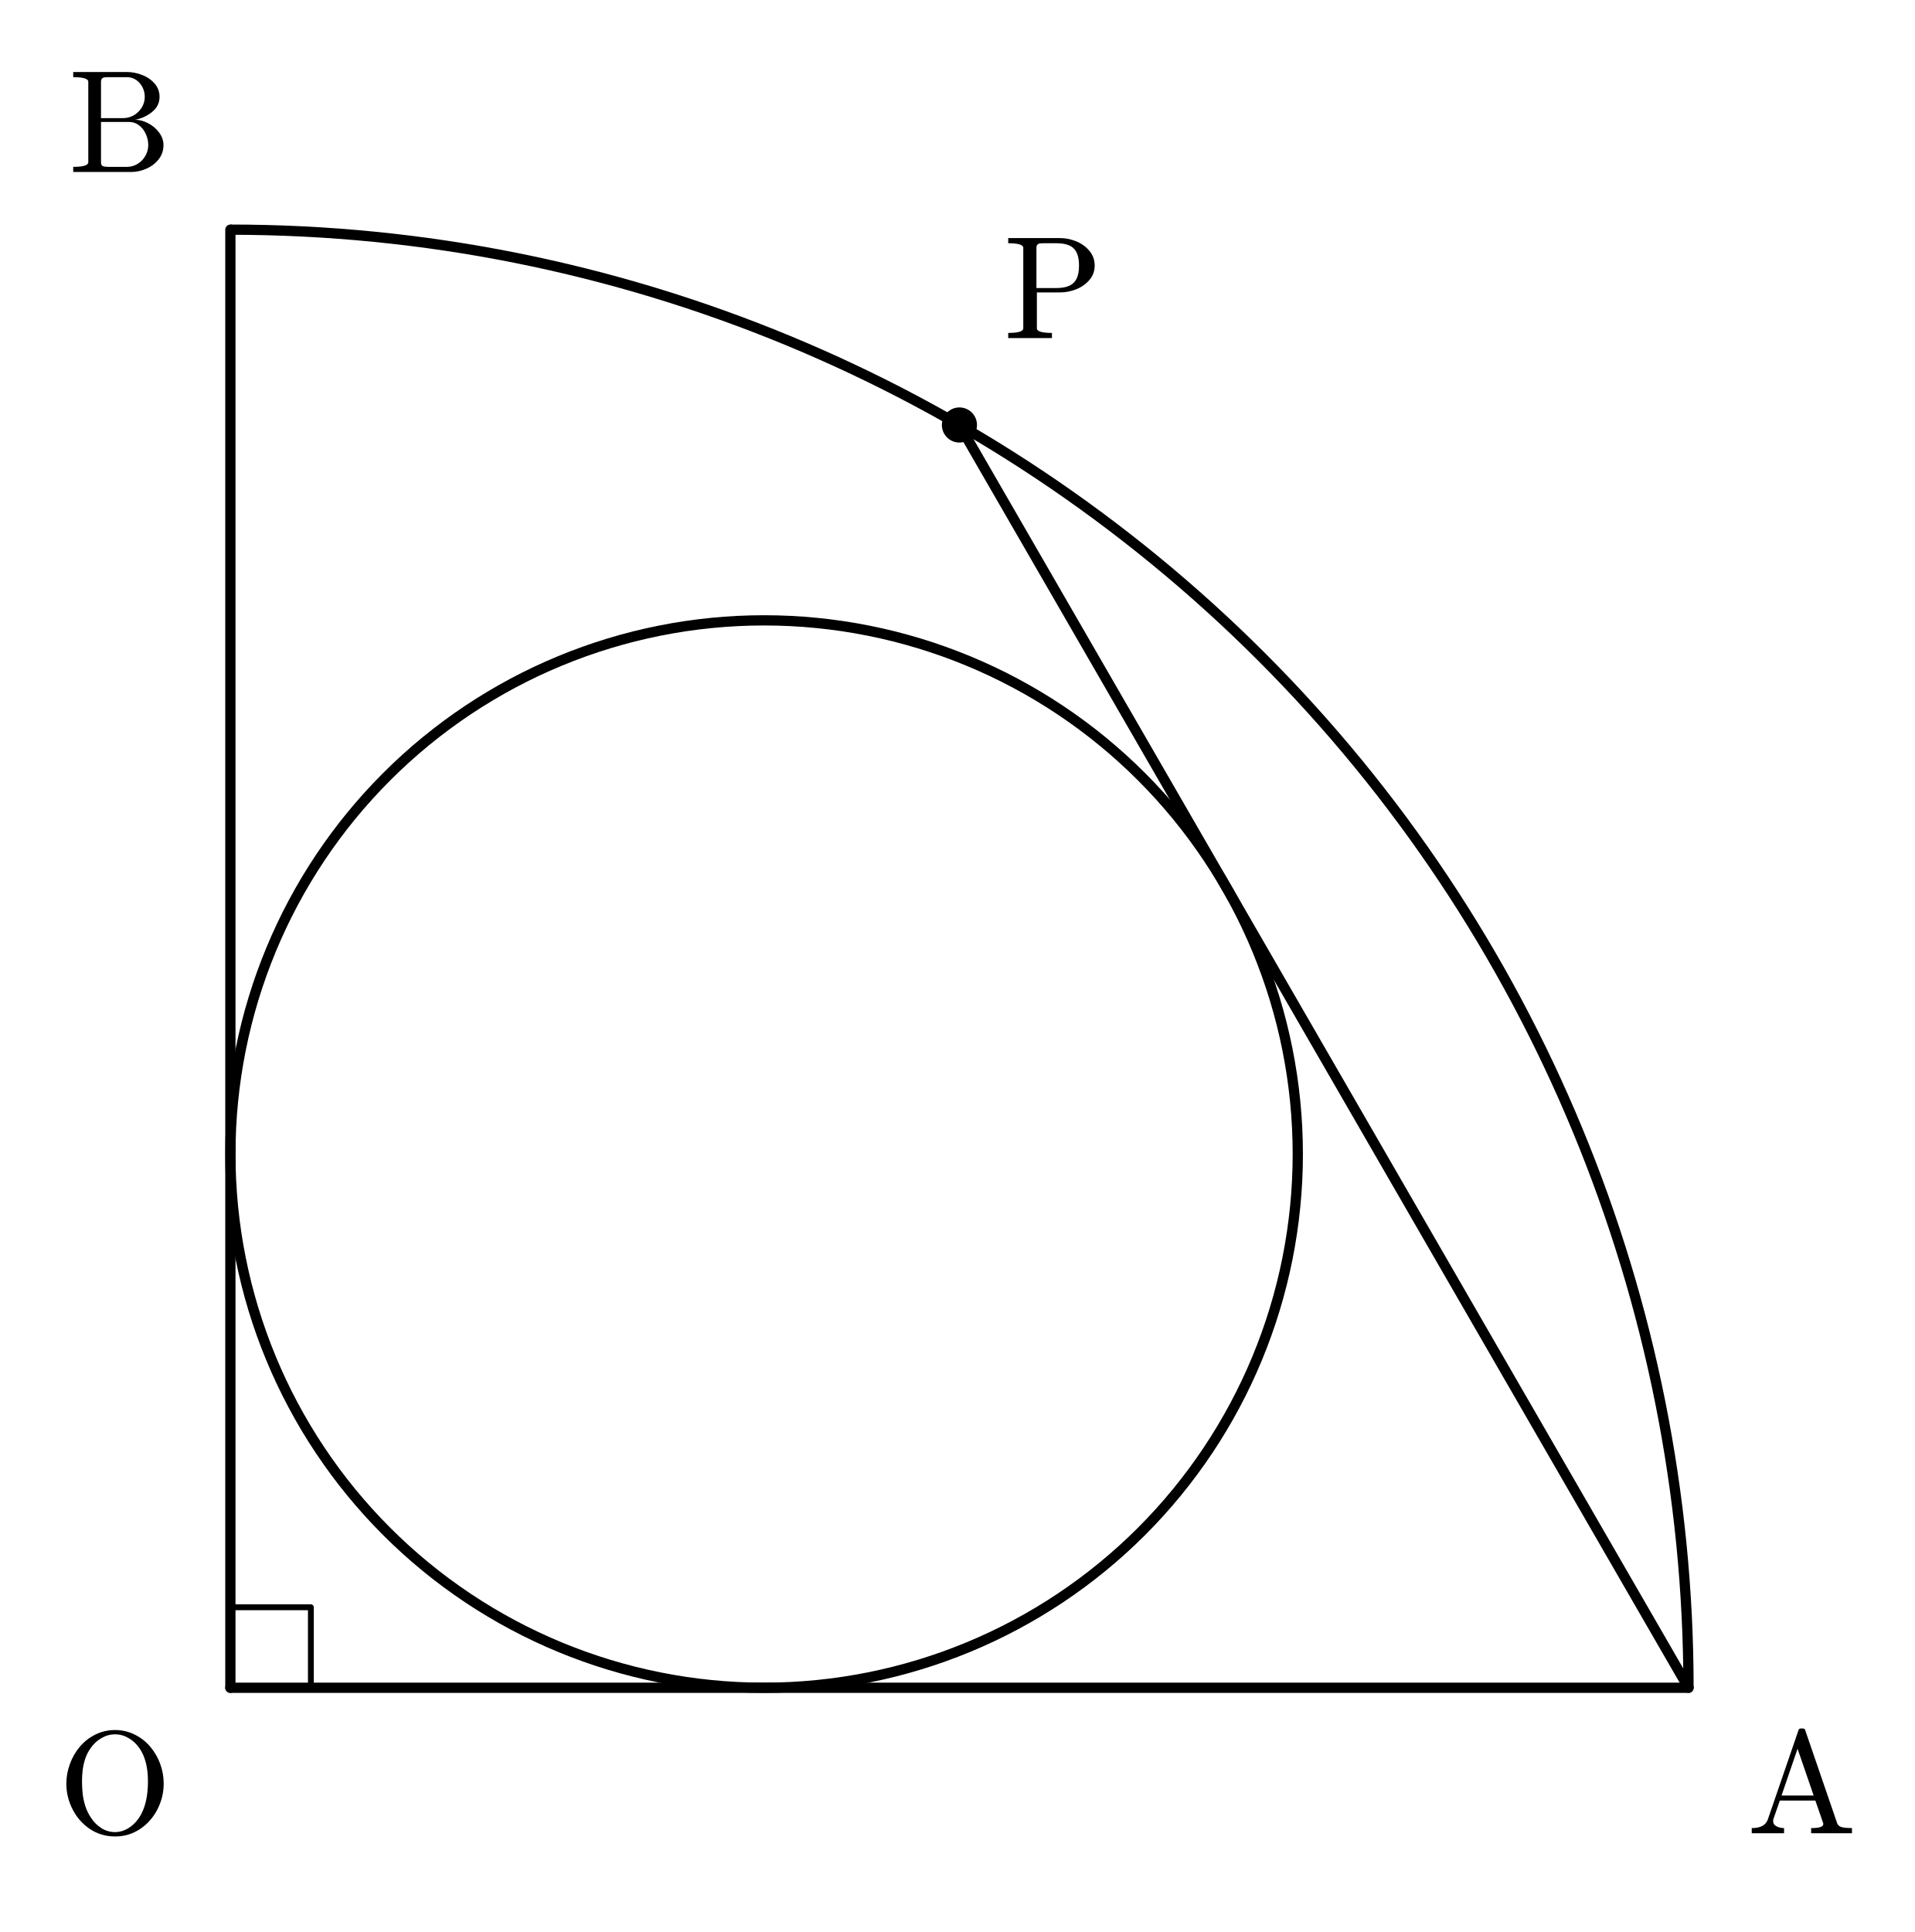
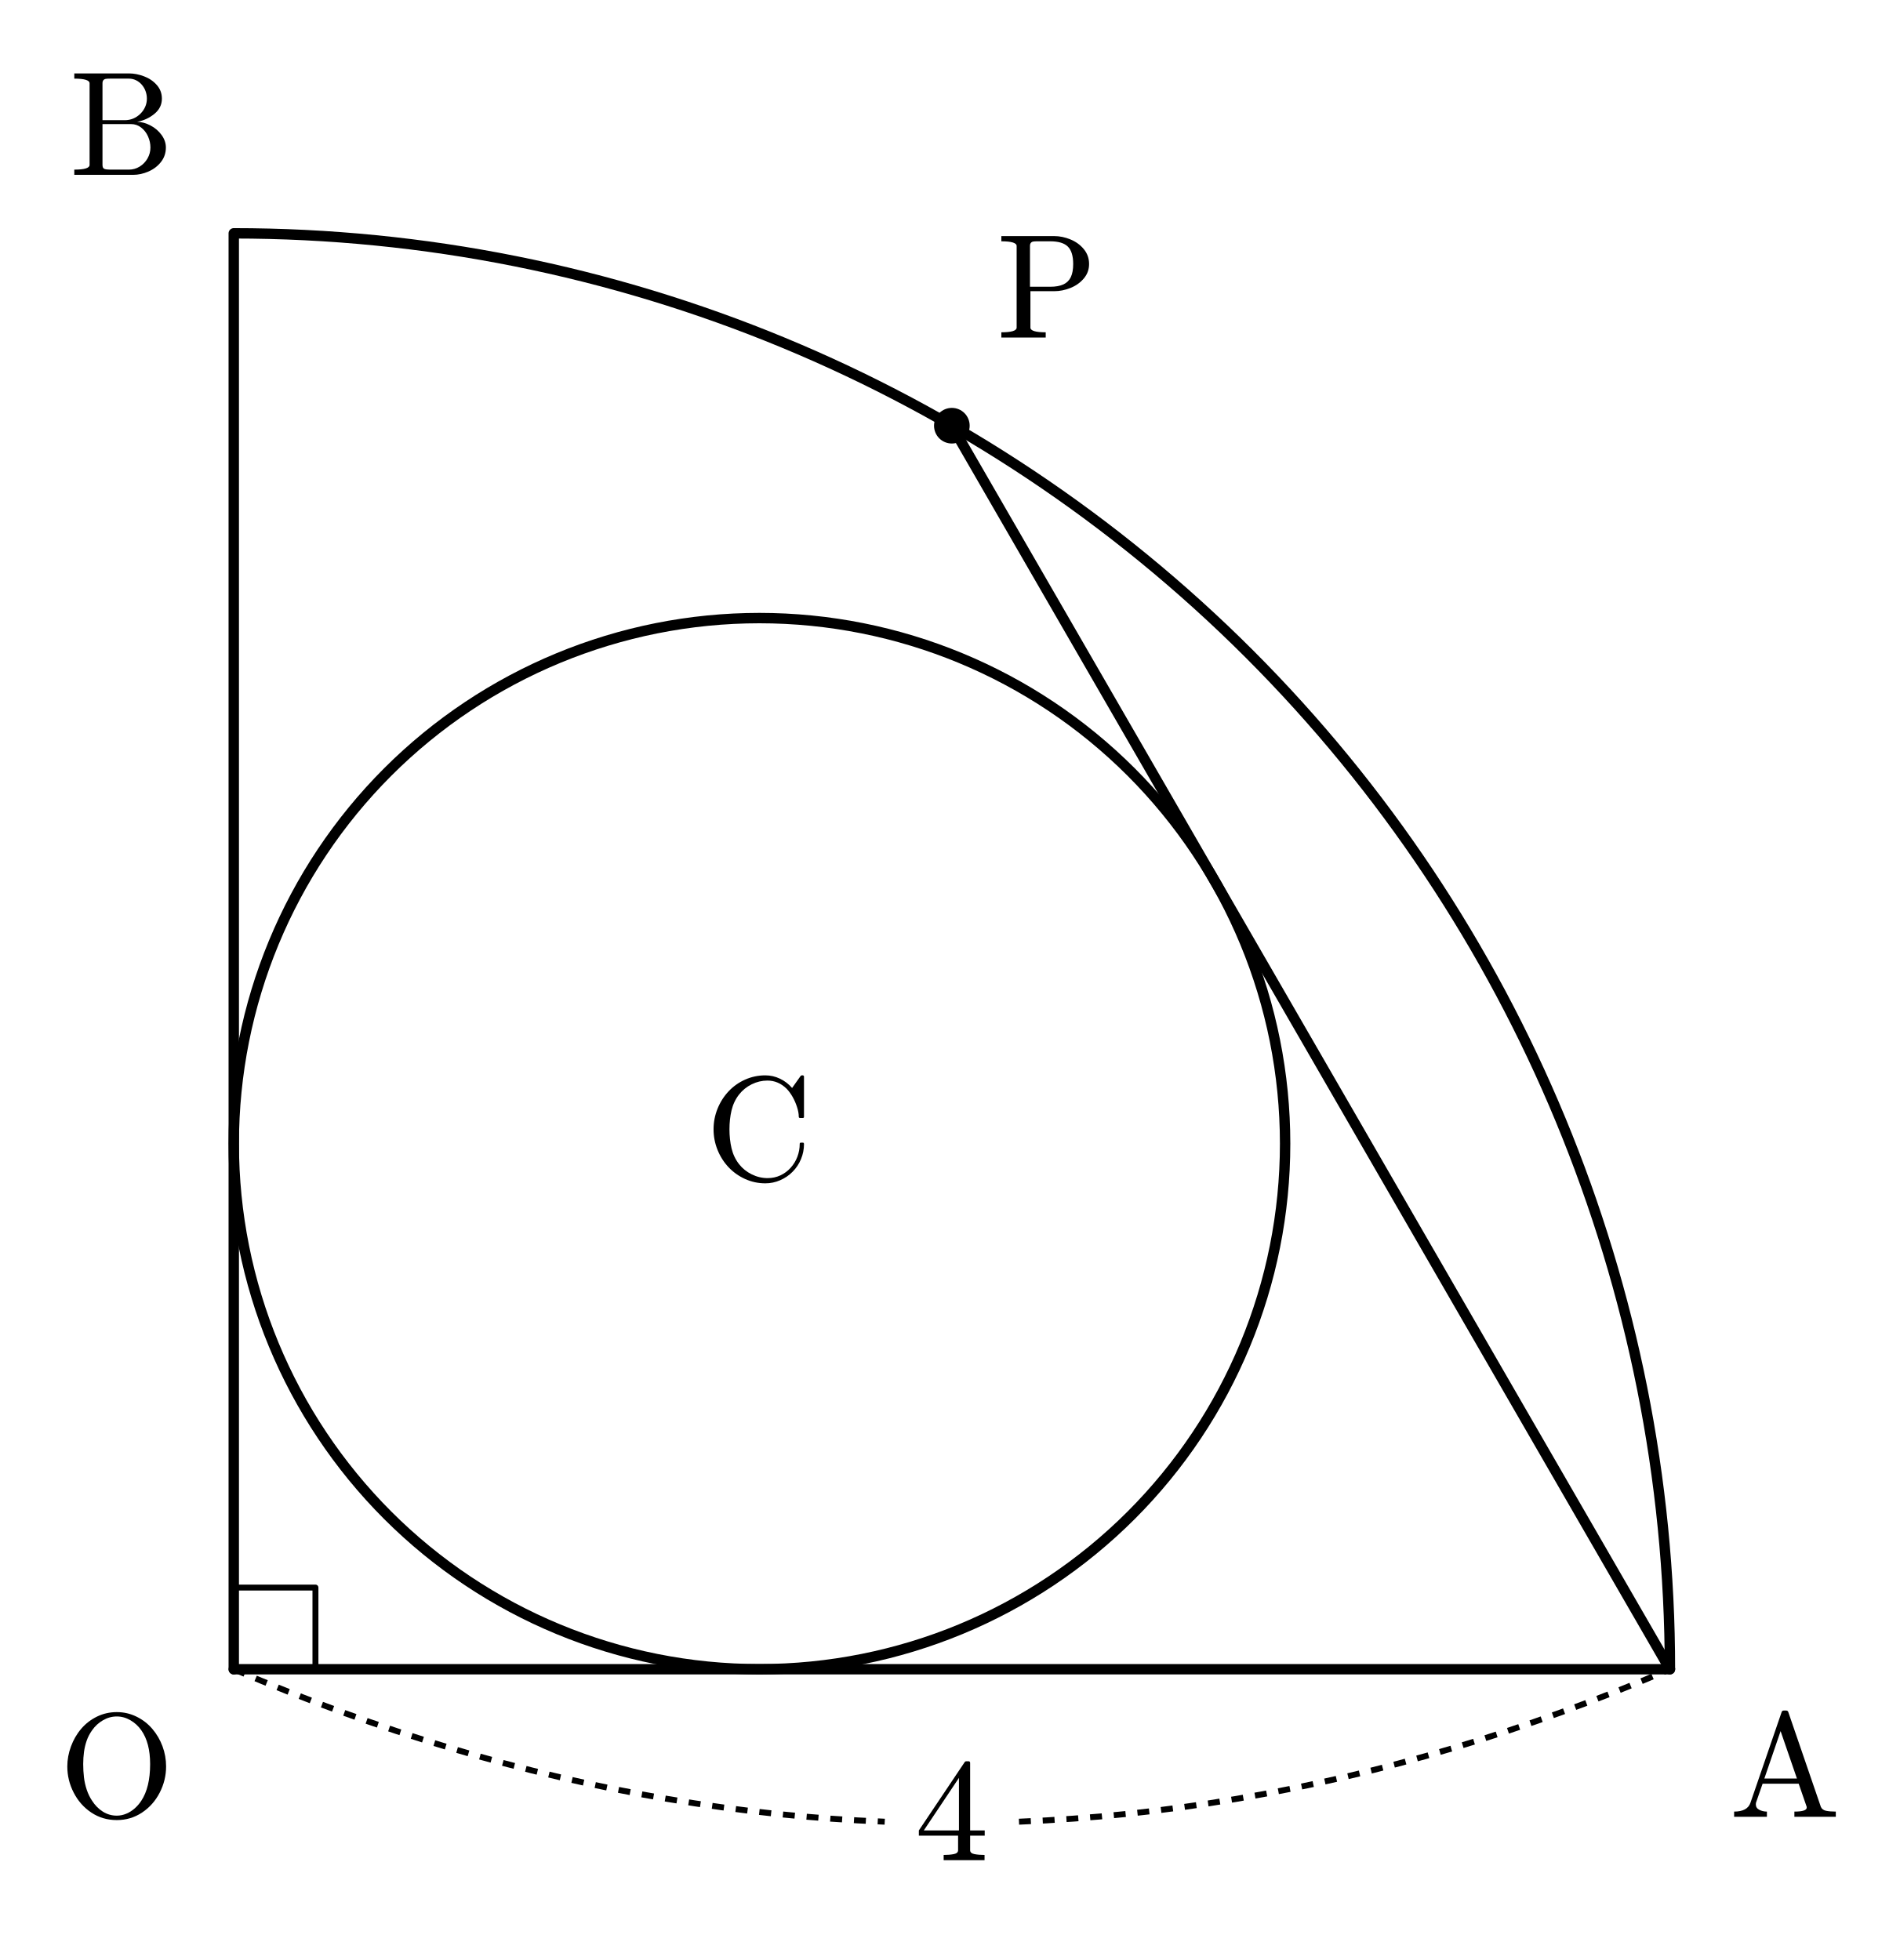
- <svg xmlns="http://www.w3.org/2000/svg" xmlns:xlink="http://www.w3.org/1999/xlink" width="130.833pt" height="132pt" viewBox="0 0 130.833 132" version="1.1">
+ <svg xmlns="http://www.w3.org/2000/svg" xmlns:xlink="http://www.w3.org/1999/xlink" width="127.913pt" height="132pt" viewBox="0 0 127.913 132" version="1.1">
  <defs>
    <style type="text/css">*{stroke-linejoin: round; stroke-linecap: butt}</style>
  </defs>
  <g id="figure_1">
    <g id="patch_1">
-       <path d="M 0 132  L 130.833 132  L 130.833 0  L 0 0  L 0 132  z " style="fill: none; opacity: 0" />
+       <path d="M 0 132  L 127.913 132  L 127.913 0  L 0 0  L 0 132  z " style="fill: none; opacity: 0" />
    </g>
    <g id="axes_1">
      <g id="patch_2">
-         <path d="M 115.363 115.313  C 115.363 88.902 104.86 63.545 86.184 44.869  C 67.508 26.194 42.151 15.691 15.74 15.691  " clip-path="url(#p6f5392e4a3)" style="fill: none; stroke: #000000; stroke-width: 0.7; stroke-linejoin: miter" />
+         <path d="M 112.443 112.418  C 112.443 86.78 102.248 62.166 84.12 44.038  C 65.991 25.91 41.377 15.714 15.74 15.714  " clip-path="url(#pd9642cac7e)" style="fill: none; stroke: #000000; stroke-width: 0.7; stroke-linejoin: miter" />
      </g>
      <g id="patch_3">
-         <path d="M 52.204 115.313  C 61.875 115.313 71.151 111.471 77.989 104.633  C 84.827 97.795 88.669 88.519 88.669 78.849  C 88.669 69.178 84.827 59.903 77.989 53.065  C 71.151 46.226 61.875 42.384 52.204 42.384  C 42.534 42.384 33.258 46.226 26.42 53.065  C 19.582 59.903 15.74 69.178 15.74 78.849  C 15.74 88.519 19.582 97.795 26.42 104.633  C 33.258 111.471 42.534 115.313 52.204 115.313  L 52.204 115.313  z " clip-path="url(#p6f5392e4a3)" style="fill: none; stroke: #000000; stroke-width: 0.7; stroke-linejoin: miter" />
+         <path d="M 51.136 112.418  C 60.523 112.418 69.527 108.688 76.165 102.05  C 82.802 95.413 86.532 86.409 86.532 77.022  C 86.532 67.635 82.802 58.631 76.165 51.993  C 69.527 45.355 60.523 41.626 51.136 41.626  C 41.749 41.626 32.745 45.355 26.107 51.993  C 19.47 58.631 15.74 67.635 15.74 77.022  C 15.74 86.409 19.47 95.413 26.107 102.05  C 32.745 108.688 41.749 112.418 51.136 112.418  L 51.136 112.418  z " clip-path="url(#pd9642cac7e)" style="fill: none; stroke: #000000; stroke-width: 0.7; stroke-linejoin: miter" />
      </g>
      <g id="line2d_1">
-         <path d="M 15.74 115.313  L 115.363 115.313  " clip-path="url(#p6f5392e4a3)" style="fill: none; stroke: #000000; stroke-width: 0.7; stroke-linecap: round" />
+         <path d="M 15.74 112.418  L 112.443 112.418  " clip-path="url(#pd9642cac7e)" style="fill: none; stroke: #000000; stroke-width: 0.7; stroke-linecap: round" />
      </g>
      <g id="line2d_2">
-         <path d="M 15.74 115.313  L 15.74 15.691  " clip-path="url(#p6f5392e4a3)" style="fill: none; stroke: #000000; stroke-width: 0.7; stroke-linecap: round" />
+         <path d="M 15.74 112.418  L 15.74 15.714  " clip-path="url(#pd9642cac7e)" style="fill: none; stroke: #000000; stroke-width: 0.7; stroke-linecap: round" />
      </g>
      <g id="line2d_3">
-         <path d="M 115.363 115.313  L 65.551 29.037  " clip-path="url(#p6f5392e4a3)" style="fill: none; stroke: #000000; stroke-width: 0.7; stroke-linecap: round" />
+         <path d="M 112.443 112.418  L 64.092 28.67  " clip-path="url(#pd9642cac7e)" style="fill: none; stroke: #000000; stroke-width: 0.7; stroke-linecap: round" />
      </g>
      <g id="line2d_4">
-         <path d="M 21.24 115.313  L 21.24 109.813  L 15.74 109.813  " clip-path="url(#p6f5392e4a3)" style="fill: none; stroke: #000000; stroke-width: 0.4; stroke-linecap: square" />
+         <path d="M 21.24 112.418  L 21.24 106.918  L 15.74 106.918  " clip-path="url(#pd9642cac7e)" style="fill: none; stroke: #000000; stroke-width: 0.4; stroke-linecap: square" />
+       </g>
+       <g id="line2d_5">
+         <path d="M 15.74 112.418  L 17.566 113.185  L 19.393 113.924  L 21.219 114.632  L 23.045 115.311  L 24.872 115.961  L 26.698 116.581  L 28.524 117.171  L 30.351 117.732  L 32.177 118.264  L 34.003 118.765  L 35.83 119.238  L 37.656 119.68  L 39.482 120.093  L 41.308 120.477  L 43.135 120.831  L 44.961 121.155  L 46.787 121.45  L 48.614 121.715  L 50.44 121.951  L 52.266 122.157  L 54.093 122.334  L 55.919 122.481  L 57.745 122.598  L 59.572 122.686  " clip-path="url(#pd9642cac7e)" style="fill: none; stroke-dasharray: 0.8,0.8; stroke-dashoffset: 0; stroke: #000000; stroke-width: 0.4" />
+       </g>
+       <g id="line2d_6">
+         <path d="M 68.612 122.686  L 70.438 122.598  L 72.264 122.481  L 74.091 122.334  L 75.917 122.157  L 77.743 121.951  L 79.57 121.715  L 81.396 121.45  L 83.222 121.155  L 85.049 120.831  L 86.875 120.477  L 88.701 120.093  L 90.527 119.68  L 92.354 119.238  L 94.18 118.765  L 96.006 118.264  L 97.833 117.732  L 99.659 117.171  L 101.485 116.581  L 103.312 115.961  L 105.138 115.311  L 106.964 114.632  L 108.791 113.924  L 110.617 113.185  L 112.443 112.418  " clip-path="url(#pd9642cac7e)" style="fill: none; stroke-dasharray: 0.8,0.8; stroke-dashoffset: 0; stroke: #000000; stroke-width: 0.4" />
      </g>
      <g id="text_1">
-         <g transform="translate(3.97125 125.2523) scale(0.1 -0.1)">
+         <g transform="translate(61.59165 125.277) scale(0.1 -0.1)">
+           <defs>
+             <path id="Cmr10-34" d="M 178 1056  L 178 1281  L 2156 4231  Q 2178 4263 2222 4263  L 2316 4263  Q 2388 4263 2388 4191  L 2388 1281  L 3016 1281  L 3016 1056  L 2388 1056  L 2388 428  Q 2388 297 2575 261  Q 2763 225 3009 225  L 3009 0  L 1247 0  L 1247 225  Q 1494 225 1681 261  Q 1869 297 1869 428  L 1869 1056  L 178 1056  z M 391 1281  L 1906 1281  L 1906 3547  L 391 1281  z " transform="scale(0.015625)" />
+           </defs>
+           <use xlink:href="#Cmr10-34" />
+         </g>
+       </g>
+       <g id="text_2">
+         <g transform="translate(47.48586 79.52172) scale(0.1 -0.1)">
+           <defs>
+             <path id="Cmr10-43" d="M 1459 684  Q 1678 406 2006 245  Q 2334 84 2688 84  Q 2984 84 3237 201  Q 3491 319 3680 528  Q 3869 738 3970 1003  Q 4072 1269 4072 1563  Q 4072 1613 4128 1613  L 4206 1613  Q 4256 1613 4256 1550  Q 4256 1216 4128 905  Q 4000 594 3765 358  Q 3531 122 3226 -9  Q 2922 -141 2591 -141  Q 2131 -141 1720 45  Q 1309 231 1004 554  Q 700 878 529 1303  Q 359 1728 359 2188  Q 359 2647 529 3072  Q 700 3497 1004 3822  Q 1309 4147 1720 4330  Q 2131 4513 2591 4513  Q 2919 4513 3219 4370  Q 3519 4228 3744 3969  L 4116 4494  Q 4153 4513 4159 4513  L 4206 4513  Q 4225 4513 4240 4497  Q 4256 4481 4256 4459  L 4256 2731  Q 4256 2675 4206 2675  L 4091 2675  Q 4031 2675 4031 2731  Q 4031 2916 3957 3144  Q 3884 3372 3770 3576  Q 3656 3781 3506 3938  Q 3147 4288 2681 4288  Q 2328 4288 2004 4128  Q 1681 3969 1459 3688  Q 1225 3388 1134 3005  Q 1044 2622 1044 2188  Q 1044 1753 1134 1368  Q 1225 984 1459 684  z " transform="scale(0.015625)" />
+           </defs>
+           <use xlink:href="#Cmr10-43" transform="translate(0 0.484375)" />
+         </g>
+       </g>
+       <g id="text_3">
+         <g transform="translate(3.97125 122.3566) scale(0.1 -0.1)">
          <defs>
            <path id="Cmr10-4f" d="M 2491 -141  Q 1881 -141 1395 182  Q 909 506 634 1042  Q 359 1578 359 2169  Q 359 2606 517 3034  Q 675 3463 958 3794  Q 1241 4125 1637 4319  Q 2034 4513 2491 4513  Q 2944 4513 3342 4317  Q 3741 4122 4025 3787  Q 4309 3453 4462 3037  Q 4616 2622 4616 2169  Q 4616 1578 4341 1042  Q 4066 506 3578 182  Q 3091 -141 2491 -141  z M 1428 691  Q 1616 397 1891 223  Q 2166 50 2491 50  Q 2700 50 2901 134  Q 3103 219 3267 366  Q 3431 513 3547 691  Q 3928 1266 3928 2272  Q 3928 3194 3547 3731  Q 3359 4000 3079 4162  Q 2800 4325 2491 4325  Q 2178 4325 1897 4162  Q 1616 4000 1428 3731  Q 1278 3522 1195 3286  Q 1113 3050 1078 2797  Q 1044 2544 1044 2272  Q 1044 1981 1076 1704  Q 1109 1428 1198 1162  Q 1288 897 1428 691  z " transform="scale(0.015625)" />
          </defs>
          <use xlink:href="#Cmr10-4f" />
        </g>
      </g>
-       <g id="text_2">
-         <g transform="translate(119.3626 125.2523) scale(0.1 -0.1)">
+       <g id="text_4">
+         <g transform="translate(116.4433 122.3566) scale(0.1 -0.1)">
          <defs>
            <path id="Cmr10-41" d="M 206 0  L 206 225  Q 778 225 909 603  L 2253 4513  Q 2272 4581 2356 4581  L 2438 4581  Q 2522 4581 2541 4513  L 3944 428  Q 4003 294 4170 259  Q 4338 225 4588 225  L 4588 0  L 2803 0  L 2803 225  Q 3334 225 3334 397  L 3334 428  L 2988 1428  L 1434 1428  L 1147 603  Q 1141 581 1141 538  Q 1141 378 1292 301  Q 1444 225 1619 225  L 1619 0  L 206 0  z M 1509 1650  L 2913 1650  L 2209 3694  L 1509 1650  z " transform="scale(0.015625)" />
          </defs>
          <use xlink:href="#Cmr10-41" />
        </g>
      </g>
-       <g id="text_3">
-         <g transform="translate(4.660312 11.7515) scale(0.1 -0.1)">
+       <g id="text_5">
+         <g transform="translate(4.660312 11.77522) scale(0.1 -0.1)">
          <defs>
            <path id="Cmr10-42" d="M 219 0  L 219 225  Q 878 225 878 428  L 878 3944  Q 878 4147 219 4147  L 219 4372  L 2572 4372  Q 2897 4372 3228 4245  Q 3559 4119 3776 3870  Q 3994 3622 3994 3284  Q 3994 2894 3673 2630  Q 3353 2366 2925 2284  Q 3203 2284 3497 2131  Q 3791 1978 3978 1722  Q 4166 1466 4166 1178  Q 4166 828 3958 559  Q 3750 291 3419 145  Q 3088 0 2753 0  L 219 0  z M 1434 428  Q 1434 291 1512 258  Q 1591 225 1759 225  L 2572 225  Q 2822 225 3036 356  Q 3250 488 3375 708  Q 3500 928 3500 1178  Q 3500 1422 3397 1655  Q 3294 1888 3101 2038  Q 2909 2188 2663 2188  L 1434 2188  L 1434 428  z M 1434 2356  L 2394 2356  Q 2588 2356 2758 2426  Q 2928 2497 3064 2630  Q 3200 2763 3273 2930  Q 3347 3097 3347 3284  Q 3347 3450 3292 3603  Q 3238 3756 3131 3881  Q 3025 4006 2881 4076  Q 2738 4147 2572 4147  L 1759 4147  Q 1644 4147 1580 4137  Q 1516 4128 1475 4083  Q 1434 4038 1434 3944  L 1434 2356  z " transform="scale(0.015625)" />
          </defs>
          <use xlink:href="#Cmr10-42" />
        </g>
      </g>
-       <g id="text_4">
-         <g transform="translate(68.55132 23.09841) scale(0.1 -0.1)">
+       <g id="text_6">
+         <g transform="translate(67.09165 22.73101) scale(0.1 -0.1)">
          <defs>
            <path id="Cmr10-50" d="M 213 0  L 213 225  Q 872 225 872 428  L 872 3944  Q 872 4147 213 4147  L 213 4372  L 2491 4372  Q 2841 4372 3191 4228  Q 3541 4084 3767 3809  Q 3994 3534 3994 3169  Q 3994 2813 3766 2544  Q 3538 2275 3191 2136  Q 2844 1997 2491 1997  L 1466 1997  L 1466 428  Q 1466 225 2125 225  L 2125 0  L 213 0  z M 1447 2188  L 2316 2188  Q 2669 2188 2887 2289  Q 3106 2391 3207 2605  Q 3309 2819 3309 3169  Q 3309 3691 3079 3919  Q 2850 4147 2316 4147  L 1772 4147  Q 1656 4147 1592 4137  Q 1528 4128 1487 4083  Q 1447 4038 1447 3944  L 1447 2188  z " transform="scale(0.015625)" />
          </defs>
          <use xlink:href="#Cmr10-50" />
        </g>
      </g>
-       <g id="line2d_5">
+       <g id="line2d_7">
        <defs>
          <path id="m576663cfbb" d="M 0 1.2  C 0.318 1.2 0.623 1.074 0.849 0.849  C 1.074 0.623 1.2 0.318 1.2 0  C 1.2 -0.318 1.074 -0.623 0.849 -0.849  C 0.623 -1.074 0.318 -1.2 0 -1.2  C -0.318 -1.2 -0.623 -1.074 -0.849 -0.849  C -1.074 -0.623 -1.2 -0.318 -1.2 0  C -1.2 0.318 -1.074 0.623 -0.849 0.849  C -0.623 1.074 -0.318 1.2 0 1.2  z " />
        </defs>
-         <g clip-path="url(#p6f5392e4a3)">
-           <use xlink:href="#m576663cfbb" x="65.551" y="29.037" />
+         <g clip-path="url(#pd9642cac7e)">
+           <use xlink:href="#m576663cfbb" x="64.092" y="28.67" />
        </g>
      </g>
    </g>
  </g>
  <defs>
-     <clipPath id="p6f5392e4a3">
-       <rect x="0" y="0" width="130.833" height="132" />
+     <clipPath id="pd9642cac7e">
+       <rect x="0" y="0" width="127.913" height="132" />
    </clipPath>
  </defs>
</svg>
